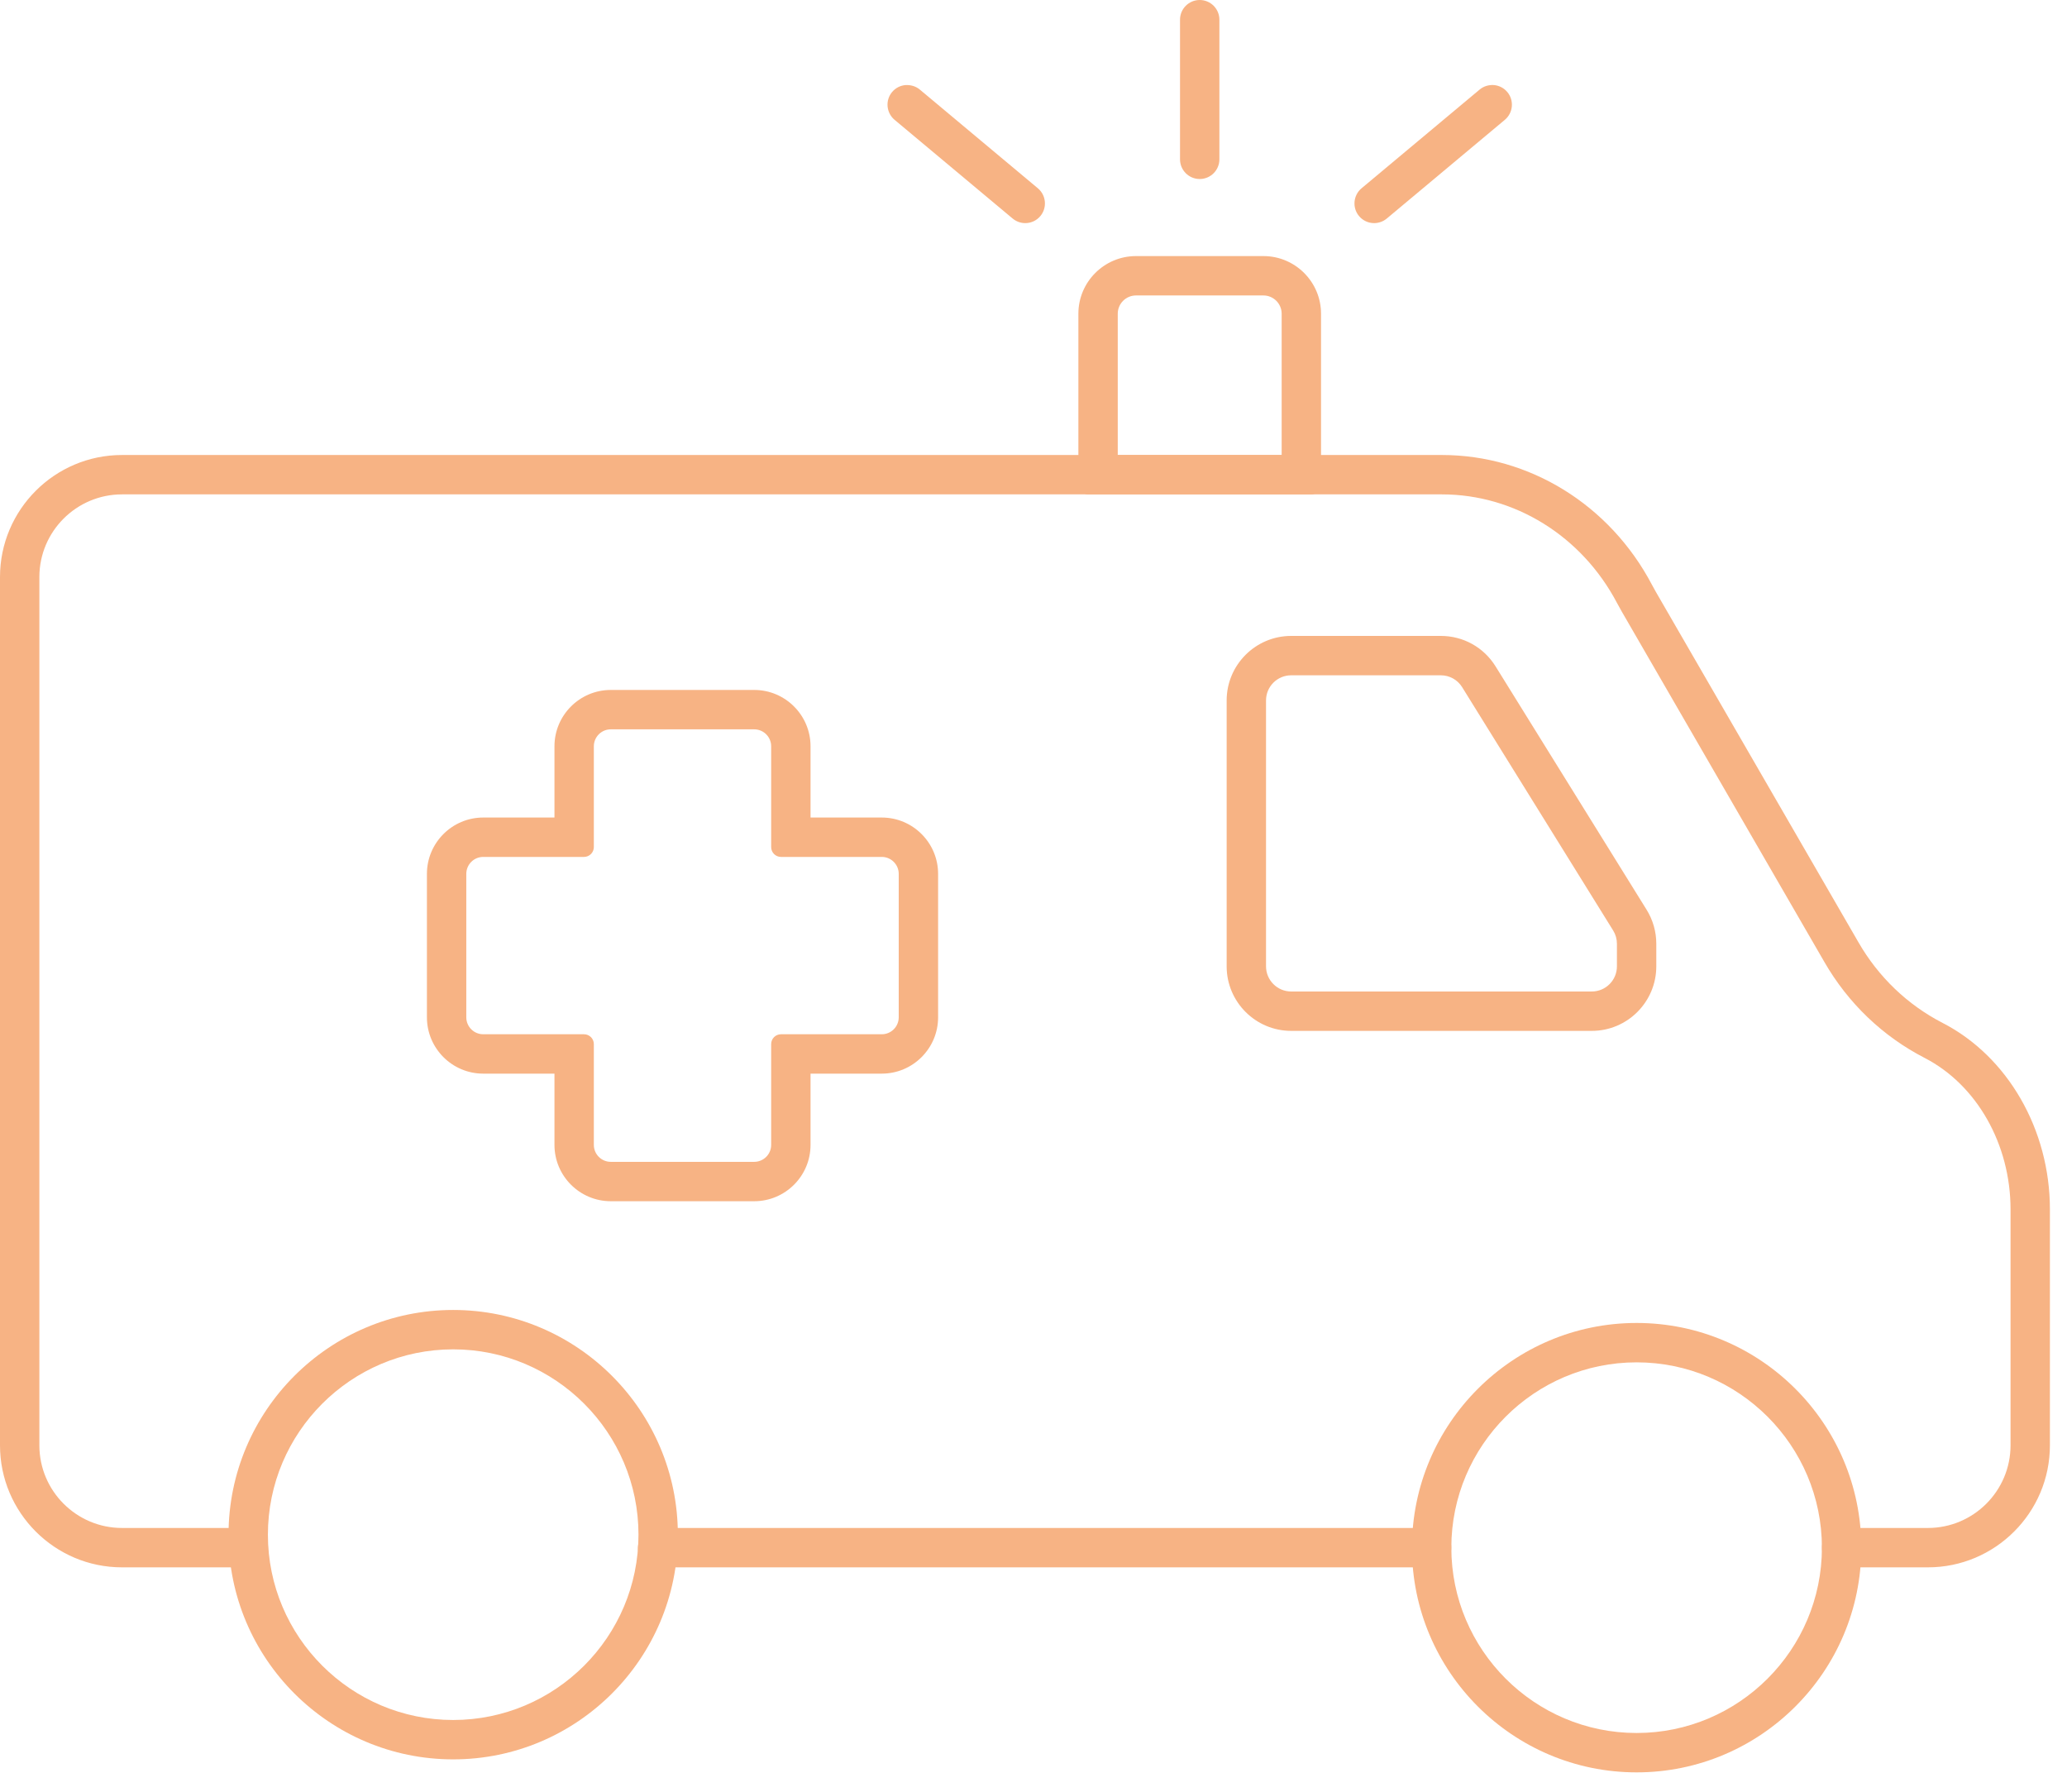
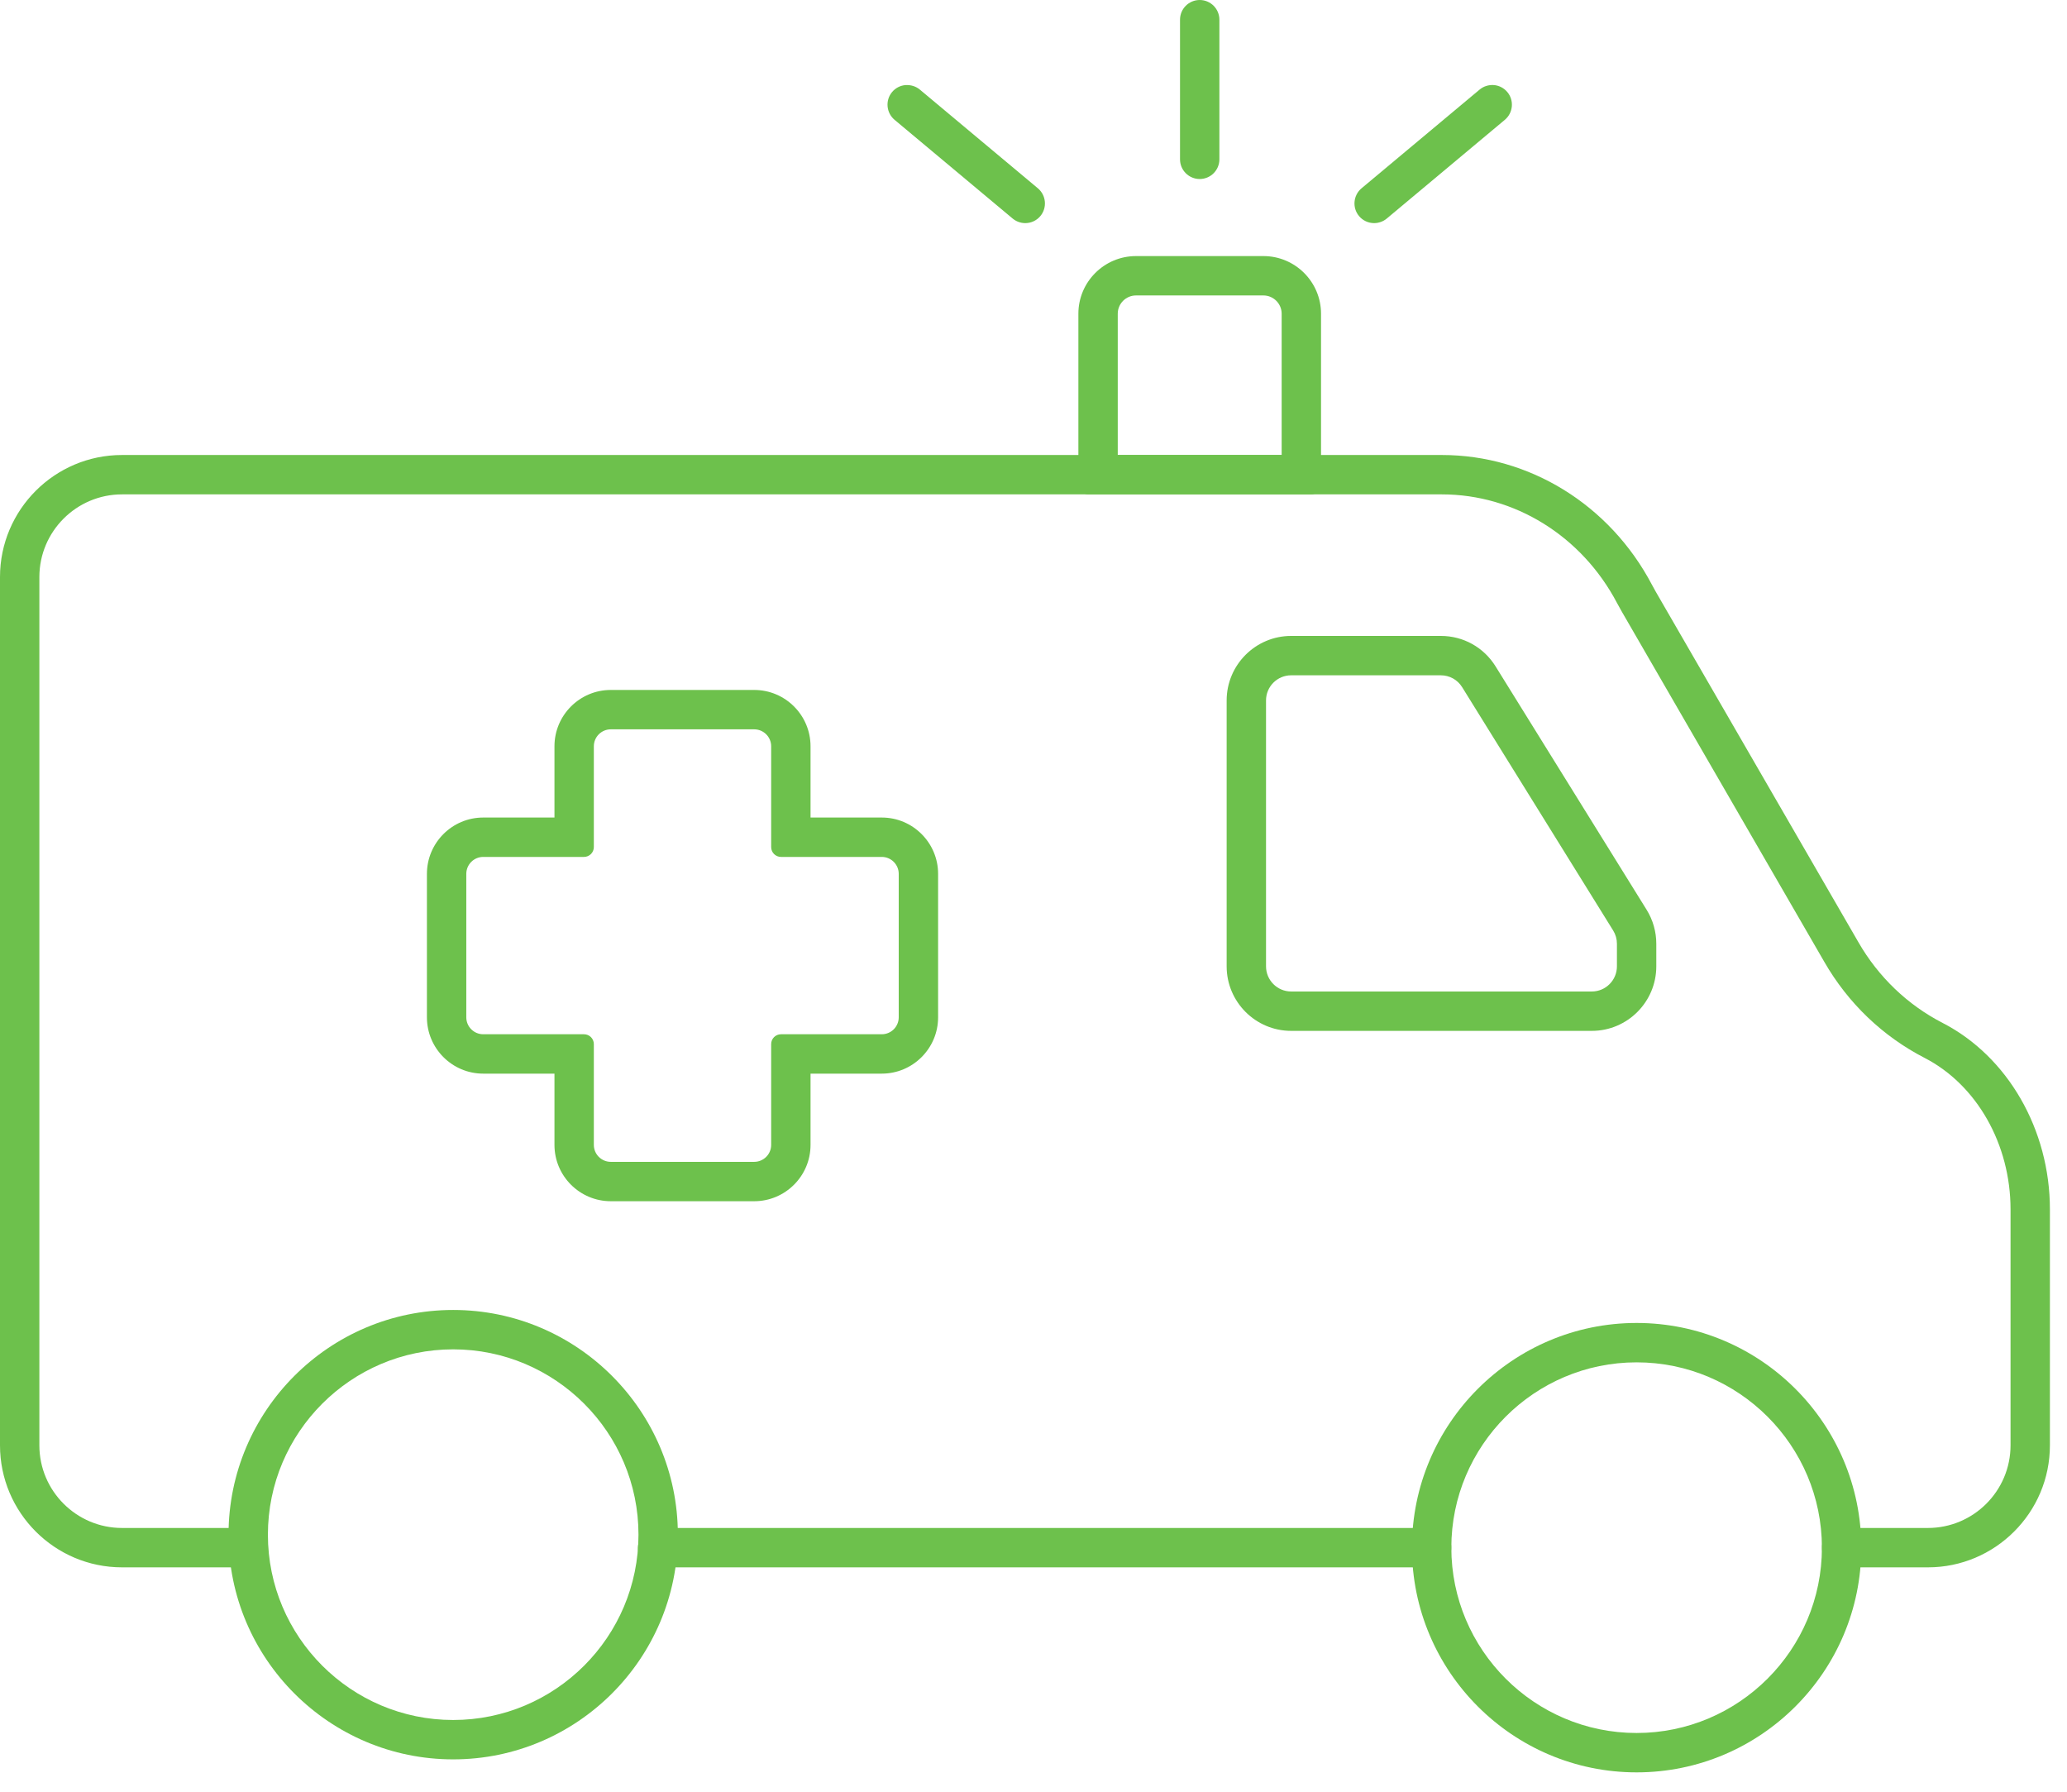
<svg xmlns="http://www.w3.org/2000/svg" width="105" height="91" viewBox="0 0 105 91" fill="none">
-   <path d="M65.588 33.798C64.609 33.798 63.812 34.595 63.812 35.574V49.08C63.812 50.06 64.609 50.857 65.588 50.857H80.862C81.841 50.857 82.638 50.06 82.638 49.08V47.933C82.638 47.601 82.546 47.277 82.371 46.996L74.7 34.638C74.374 34.111 73.809 33.798 73.192 33.798H65.588ZM80.862 51.857H65.588C64.058 51.857 62.812 50.611 62.812 49.08V35.574C62.812 34.043 64.058 32.798 65.588 32.798H73.192C74.157 32.798 75.04 33.288 75.549 34.11L83.221 46.469C83.493 46.908 83.638 47.414 83.638 47.933V49.08C83.638 50.611 82.392 51.857 80.862 51.857Z" fill="#F7B384" />
-   <path d="M65.588 34.298C64.884 34.298 64.312 34.87 64.312 35.574V49.08C64.312 49.784 64.884 50.357 65.588 50.357H80.862C81.565 50.357 82.137 49.784 82.137 49.08V47.933C82.137 47.694 82.071 47.461 81.946 47.26L74.275 34.902C74.041 34.524 73.635 34.298 73.191 34.298H65.588ZM80.862 52.357H65.588C63.782 52.357 62.312 50.887 62.312 49.08V35.574C62.312 33.768 63.782 32.298 65.588 32.298H73.191C74.333 32.298 75.373 32.877 75.974 33.847L83.645 46.205C83.967 46.725 84.137 47.321 84.137 47.933V49.08C84.137 50.887 82.668 52.357 80.862 52.357Z" fill="#F7B384" />
-   <path d="M24.547 43.022C23.797 43.022 23.186 43.632 23.186 44.383V51.668C23.186 52.418 23.797 53.029 24.547 53.029H29.666V58.149C29.666 58.899 30.276 59.509 31.026 59.509H38.312C39.063 59.509 39.673 58.899 39.673 58.149V53.029H44.792C45.544 53.029 46.154 52.418 46.154 51.668V44.383C46.154 43.632 45.544 43.022 44.792 43.022H39.673V37.903C39.673 37.152 39.063 36.542 38.312 36.542H31.026C30.276 36.542 29.666 37.152 29.666 37.903V43.022H24.547ZM38.312 60.509H31.026C29.726 60.509 28.666 59.451 28.666 58.149V54.029H24.547C23.244 54.029 22.186 52.97 22.186 51.668V44.383C22.186 43.082 23.244 42.022 24.547 42.022H28.666V37.903C28.666 36.601 29.726 35.542 31.026 35.542H38.312C39.614 35.542 40.673 36.601 40.673 37.903V42.022H44.792C46.094 42.022 47.154 43.082 47.154 44.383V51.668C47.154 52.97 46.094 54.029 44.792 54.029H40.673V58.149C40.673 59.451 39.614 60.509 38.312 60.509Z" fill="#F7B384" />
-   <path d="M28.666 42.522H29.166V42.022C29.166 42.298 28.942 42.522 28.666 42.522ZM40.174 42.522H40.674C40.397 42.522 40.174 42.298 40.174 42.022V37.903V42.522ZM24.547 53.529H28.666C28.942 53.529 29.166 53.752 29.166 54.029V53.529H24.547ZM24.547 43.522C24.072 43.522 23.687 43.909 23.687 44.383V51.668C23.687 52.143 24.072 52.529 24.547 52.529H29.666C29.942 52.529 30.166 52.752 30.166 53.029V58.149C30.166 58.624 30.553 59.009 31.027 59.009H38.312C38.787 59.009 39.174 58.624 39.174 58.149V53.029C39.174 52.752 39.397 52.529 39.674 52.529H44.793C45.268 52.529 45.654 52.143 45.654 51.668V44.383C45.654 43.909 45.268 43.522 44.793 43.522H39.674C39.397 43.522 39.174 43.298 39.174 43.022V37.903C39.174 37.428 38.787 37.042 38.312 37.042H31.027C30.553 37.042 30.166 37.428 30.166 37.903V43.022C30.166 43.298 29.942 43.522 29.666 43.522H24.547ZM31.027 60.009H38.312C39.339 60.009 40.174 59.174 40.174 58.149V54.029C40.174 53.752 40.397 53.529 40.674 53.529H44.793H40.174V58.149C40.174 59.174 39.339 60.009 38.312 60.009H31.027ZM38.312 61.009H31.027C29.449 61.009 28.166 59.726 28.166 58.149V54.529H24.547C22.97 54.529 21.687 53.246 21.687 51.668V44.383C21.687 42.805 22.97 41.522 24.547 41.522H28.166V37.903C28.166 36.325 29.449 35.042 31.027 35.042H38.312C39.891 35.042 41.174 36.325 41.174 37.903V41.522H44.793C46.371 41.522 47.654 42.805 47.654 44.383V51.668C47.654 53.246 46.371 54.529 44.793 54.529H41.174V58.149C41.174 59.726 39.891 61.009 38.312 61.009Z" fill="#F7B384" />
-   <path d="M23.021 68.032C17.555 68.032 13.109 72.479 13.109 77.945C13.109 83.411 17.555 87.857 23.021 87.857C28.487 87.857 32.934 83.411 32.934 77.945C32.934 72.479 28.487 68.032 23.021 68.032ZM23.021 88.857C17.004 88.857 12.109 83.962 12.109 77.945C12.109 71.928 17.004 67.032 23.021 67.032C29.039 67.032 33.934 71.928 33.934 77.945C33.934 83.962 29.039 88.857 23.021 88.857Z" fill="#F7B384" />
-   <path d="M23.021 68.532C17.832 68.532 13.609 72.755 13.609 77.945C13.609 83.135 17.832 87.357 23.021 87.357C28.211 87.357 32.434 83.135 32.434 77.945C32.434 72.755 28.211 68.532 23.021 68.532ZM23.021 89.357C16.728 89.357 11.609 84.238 11.609 77.945C11.609 71.652 16.728 66.532 23.021 66.532C29.314 66.532 34.434 71.652 34.434 77.945C34.434 84.238 29.314 89.357 23.021 89.357Z" fill="#F7B384" />
-   <path d="M83.137 68.692C77.671 68.692 73.225 73.138 73.225 78.604C73.225 84.07 77.671 88.517 83.137 88.517C88.603 88.517 93.05 84.07 93.05 78.604C93.05 73.138 88.603 68.692 83.137 68.692ZM83.137 89.517C77.12 89.517 72.225 84.622 72.225 78.604C72.225 72.588 77.12 67.692 83.137 67.692C89.155 67.692 94.05 72.588 94.05 78.604C94.05 84.622 89.155 89.517 83.137 89.517Z" fill="#F7B384" />
-   <path d="M83.137 69.192C77.948 69.192 73.725 73.415 73.725 78.604C73.725 83.795 77.948 88.017 83.137 88.017C88.327 88.017 92.55 83.795 92.55 78.604C92.55 73.415 88.327 69.192 83.137 69.192ZM83.137 90.017C76.844 90.017 71.725 84.897 71.725 78.604C71.725 72.311 76.844 67.192 83.137 67.192C89.43 67.192 94.55 72.311 94.55 78.604C94.55 84.897 89.43 90.017 83.137 90.017Z" fill="#F7B384" />
-   <path d="M56.28 23.609H65.606V15.933C65.606 15.146 64.967 14.506 64.179 14.506H57.707C56.92 14.506 56.28 15.146 56.28 15.933V23.609ZM66.606 24.609H55.28V15.933C55.28 14.595 56.369 13.506 57.707 13.506H64.179C65.517 13.506 66.606 14.595 66.606 15.933V24.609Z" fill="#F7B384" />
-   <path d="M56.78 23.109H65.106V15.933C65.106 15.422 64.69 15.006 64.179 15.006H57.707C57.196 15.006 56.78 15.422 56.78 15.933V23.109ZM55.78 24.109H66.106V15.933V23.609C66.106 23.885 65.883 24.109 65.606 24.109H56.28C56.004 24.109 55.78 23.885 55.78 23.609V24.109ZM66.606 25.109H55.28C55.004 25.109 54.78 24.885 54.78 24.609V15.933C54.78 14.319 56.093 13.006 57.707 13.006H64.179C65.794 13.006 67.106 14.319 67.106 15.933V24.609C67.106 24.885 66.883 25.109 66.606 25.109Z" fill="#F7B384" />
-   <path d="M60.943 8.592C60.667 8.592 60.443 8.368 60.443 8.092V1C60.443 0.724 60.667 0.5 60.943 0.5C61.219 0.5 61.443 0.724 61.443 1V8.092C61.443 8.368 61.219 8.592 60.943 8.592Z" fill="#F7B384" />
-   <path d="M60.943 8.092V8.592L60.944 8.092H60.943ZM60.943 9.092C60.391 9.092 59.943 8.644 59.943 8.092V1C59.943 0.448 60.391 4.1008e-05 60.943 4.1008e-05C61.495 4.1008e-05 61.943 0.448 61.943 1V8.092C61.943 8.644 61.495 9.092 60.943 9.092Z" fill="#F7B384" />
-   <path d="M52.082 10.832C51.969 10.832 51.854 10.793 51.762 10.716L45.763 5.701C45.551 5.523 45.522 5.209 45.699 4.997C45.877 4.784 46.194 4.758 46.403 4.934L52.402 9.948C52.614 10.126 52.643 10.44 52.466 10.652C52.367 10.771 52.225 10.832 52.082 10.832Z" fill="#F7B384" />
-   <path d="M52.082 11.332C51.847 11.332 51.618 11.248 51.439 11.098L45.442 6.085C45.02 5.73 44.963 5.098 45.315 4.676C45.487 4.47 45.729 4.344 45.995 4.321C46.263 4.305 46.52 4.379 46.726 4.55L52.723 9.564C53.145 9.919 53.202 10.55 52.85 10.972C52.661 11.2 52.381 11.332 52.082 11.332Z" fill="#F7B384" />
-   <path d="M69.804 10.832C69.661 10.832 69.519 10.771 69.42 10.652C69.243 10.44 69.272 10.126 69.484 9.948L75.483 4.934C75.692 4.757 76.009 4.783 76.187 4.997C76.364 5.209 76.335 5.523 76.123 5.701L70.124 10.716C70.032 10.793 69.917 10.832 69.804 10.832Z" fill="#F7B384" />
-   <path d="M69.804 11.332C69.505 11.332 69.225 11.2 69.035 10.972C68.684 10.55 68.741 9.919 69.162 9.565L75.162 4.55C75.363 4.38 75.625 4.302 75.89 4.32C76.158 4.345 76.4 4.471 76.572 4.678C76.923 5.099 76.866 5.73 76.445 6.084L70.445 11.1C70.268 11.248 70.039 11.332 69.804 11.332Z" fill="#F7B384" />
-   <path d="M72.725 79.104H33.407C33.13 79.104 32.907 78.88 32.907 78.604C32.907 78.328 33.13 78.104 33.407 78.104H72.725C73.001 78.104 73.225 78.328 73.225 78.604C73.225 78.88 73.001 79.104 72.725 79.104Z" fill="#F7B384" />
-   <path d="M72.725 79.604H33.407C32.855 79.604 32.407 79.156 32.407 78.604C32.407 78.052 32.855 77.604 33.407 77.604H72.725C73.277 77.604 73.725 78.052 73.725 78.604C73.725 79.156 73.277 79.604 72.725 79.604Z" fill="#F7B384" />
-   <path d="M97.934 79.104H93.55C93.274 79.104 93.05 78.88 93.05 78.604C93.05 78.328 93.274 78.104 93.55 78.104H97.934C100.524 78.104 102.631 75.997 102.631 73.407V61.421C102.631 57.929 100.811 54.736 97.995 53.286C95.953 52.234 94.262 50.616 93.106 48.605L82.819 30.816C82.737 30.674 82.659 30.533 82.583 30.389C80.703 26.824 77.124 24.609 73.246 24.609H6.198C3.607 24.609 1.499 26.716 1.499 29.306V73.407C1.499 75.997 3.607 78.104 6.198 78.104H12.159C12.435 78.104 12.659 78.328 12.659 78.604C12.659 78.88 12.435 79.104 12.159 79.104H6.198C3.056 79.104 0.499 76.548 0.499 73.407V29.306C0.499 26.165 3.056 23.609 6.198 23.609H73.246C77.497 23.609 81.413 26.029 83.468 29.923C83.538 30.056 83.61 30.186 83.685 30.317L93.972 48.106C95.033 49.95 96.581 51.434 98.452 52.397C101.598 54.016 103.631 57.558 103.631 61.421V73.407C103.631 76.548 101.076 79.104 97.934 79.104Z" fill="#F7B384" />
-   <path d="M102.238 57.199C102.798 58.454 103.115 59.853 103.131 61.303C103.115 59.853 102.798 58.453 102.238 57.199ZM97.934 79.604H93.55C92.999 79.604 92.55 79.156 92.55 78.604C92.55 78.052 92.999 77.604 93.55 77.604H97.934C100.249 77.604 102.132 75.721 102.132 73.407V61.422C102.132 58.115 100.418 55.096 97.766 53.73C95.638 52.634 93.877 50.948 92.673 48.854L82.386 31.066C82.3 30.919 82.219 30.771 82.14 30.622C80.347 27.221 76.939 25.109 73.246 25.109H6.198C3.883 25.109 2 26.992 2 29.306V73.407C2 75.721 3.883 77.604 6.198 77.604H12.159C12.711 77.604 13.159 78.052 13.159 78.604C13.159 79.156 12.711 79.604 12.159 79.604H6.198C2.78 79.604 0 76.824 0 73.407V29.306C0 25.889 2.78 23.109 6.198 23.109H73.246C77.682 23.109 81.769 25.631 83.911 29.69C83.978 29.819 84.047 29.943 84.119 30.068L94.405 47.856C95.419 49.618 96.897 51.034 98.68 51.953C101.992 53.657 104.132 57.374 104.132 61.422V73.407C104.132 76.824 101.351 79.604 97.934 79.604Z" fill="#F7B384" />
+   <path d="M65.588 33.798C64.609 33.798 63.812 34.595 63.812 35.574V49.08C63.812 50.06 64.609 50.857 65.588 50.857H80.862C81.841 50.857 82.638 50.06 82.638 49.08V47.933C82.638 47.601 82.546 47.277 82.371 46.996L74.7 34.638C74.374 34.111 73.809 33.798 73.192 33.798H65.588ZM80.862 51.857H65.588C64.058 51.857 62.812 50.611 62.812 49.08V35.574C62.812 34.043 64.058 32.798 65.588 32.798H73.192C74.157 32.798 75.04 33.288 75.549 34.11L83.221 46.469C83.493 46.908 83.638 47.414 83.638 47.933V49.08C83.638 50.611 82.392 51.857 80.862 51.857Z" fill="#6DC14C" />
+   <path d="M65.588 34.298C64.884 34.298 64.312 34.87 64.312 35.574V49.08C64.312 49.784 64.884 50.357 65.588 50.357H80.862C81.565 50.357 82.137 49.784 82.137 49.08V47.933C82.137 47.694 82.071 47.461 81.946 47.26L74.275 34.902C74.041 34.524 73.635 34.298 73.191 34.298H65.588ZM80.862 52.357H65.588C63.782 52.357 62.312 50.887 62.312 49.08V35.574C62.312 33.768 63.782 32.298 65.588 32.298H73.191C74.333 32.298 75.373 32.877 75.974 33.847L83.645 46.205C83.967 46.725 84.137 47.321 84.137 47.933V49.08C84.137 50.887 82.668 52.357 80.862 52.357Z" fill="#6DC14C" />
+   <path d="M24.547 43.022C23.797 43.022 23.186 43.632 23.186 44.383V51.668C23.186 52.418 23.797 53.029 24.547 53.029H29.666V58.149C29.666 58.899 30.276 59.509 31.026 59.509H38.312C39.063 59.509 39.673 58.899 39.673 58.149V53.029H44.792C45.544 53.029 46.154 52.418 46.154 51.668V44.383C46.154 43.632 45.544 43.022 44.792 43.022H39.673V37.903C39.673 37.152 39.063 36.542 38.312 36.542H31.026C30.276 36.542 29.666 37.152 29.666 37.903V43.022H24.547ZM38.312 60.509H31.026C29.726 60.509 28.666 59.451 28.666 58.149V54.029H24.547C23.244 54.029 22.186 52.97 22.186 51.668V44.383C22.186 43.082 23.244 42.022 24.547 42.022H28.666V37.903C28.666 36.601 29.726 35.542 31.026 35.542H38.312C39.614 35.542 40.673 36.601 40.673 37.903V42.022H44.792C46.094 42.022 47.154 43.082 47.154 44.383V51.668C47.154 52.97 46.094 54.029 44.792 54.029H40.673V58.149C40.673 59.451 39.614 60.509 38.312 60.509Z" fill="#6DC14C" />
+   <path d="M28.666 42.522H29.166V42.022C29.166 42.298 28.942 42.522 28.666 42.522ZM40.174 42.522H40.674C40.397 42.522 40.174 42.298 40.174 42.022V37.903V42.522ZM24.547 53.529H28.666C28.942 53.529 29.166 53.752 29.166 54.029V53.529H24.547ZM24.547 43.522C24.072 43.522 23.687 43.909 23.687 44.383V51.668C23.687 52.143 24.072 52.529 24.547 52.529H29.666C29.942 52.529 30.166 52.752 30.166 53.029V58.149C30.166 58.624 30.553 59.009 31.027 59.009H38.312C38.787 59.009 39.174 58.624 39.174 58.149V53.029C39.174 52.752 39.397 52.529 39.674 52.529H44.793C45.268 52.529 45.654 52.143 45.654 51.668V44.383C45.654 43.909 45.268 43.522 44.793 43.522H39.674C39.397 43.522 39.174 43.298 39.174 43.022V37.903C39.174 37.428 38.787 37.042 38.312 37.042H31.027C30.553 37.042 30.166 37.428 30.166 37.903V43.022C30.166 43.298 29.942 43.522 29.666 43.522H24.547ZM31.027 60.009H38.312C39.339 60.009 40.174 59.174 40.174 58.149V54.029C40.174 53.752 40.397 53.529 40.674 53.529H44.793H40.174V58.149C40.174 59.174 39.339 60.009 38.312 60.009H31.027ZM38.312 61.009H31.027C29.449 61.009 28.166 59.726 28.166 58.149V54.529H24.547C22.97 54.529 21.687 53.246 21.687 51.668V44.383C21.687 42.805 22.97 41.522 24.547 41.522H28.166V37.903C28.166 36.325 29.449 35.042 31.027 35.042H38.312C39.891 35.042 41.174 36.325 41.174 37.903V41.522H44.793C46.371 41.522 47.654 42.805 47.654 44.383V51.668C47.654 53.246 46.371 54.529 44.793 54.529H41.174V58.149C41.174 59.726 39.891 61.009 38.312 61.009Z" fill="#6DC14C" />
+   <path d="M23.021 68.032C17.555 68.032 13.109 72.479 13.109 77.945C13.109 83.411 17.555 87.857 23.021 87.857C28.487 87.857 32.934 83.411 32.934 77.945C32.934 72.479 28.487 68.032 23.021 68.032ZM23.021 88.857C17.004 88.857 12.109 83.962 12.109 77.945C12.109 71.928 17.004 67.032 23.021 67.032C29.039 67.032 33.934 71.928 33.934 77.945C33.934 83.962 29.039 88.857 23.021 88.857Z" fill="#6DC14C" />
+   <path d="M23.021 68.532C17.832 68.532 13.609 72.755 13.609 77.945C13.609 83.135 17.832 87.357 23.021 87.357C28.211 87.357 32.434 83.135 32.434 77.945C32.434 72.755 28.211 68.532 23.021 68.532ZM23.021 89.357C16.728 89.357 11.609 84.238 11.609 77.945C11.609 71.652 16.728 66.532 23.021 66.532C29.314 66.532 34.434 71.652 34.434 77.945C34.434 84.238 29.314 89.357 23.021 89.357Z" fill="#6DC14C" />
+   <path d="M83.137 68.692C77.671 68.692 73.225 73.138 73.225 78.604C73.225 84.07 77.671 88.517 83.137 88.517C88.603 88.517 93.05 84.07 93.05 78.604C93.05 73.138 88.603 68.692 83.137 68.692ZM83.137 89.517C77.12 89.517 72.225 84.622 72.225 78.604C72.225 72.588 77.12 67.692 83.137 67.692C89.155 67.692 94.05 72.588 94.05 78.604C94.05 84.622 89.155 89.517 83.137 89.517Z" fill="#6DC14C" />
+   <path d="M83.137 69.192C77.948 69.192 73.725 73.415 73.725 78.604C73.725 83.795 77.948 88.017 83.137 88.017C88.327 88.017 92.55 83.795 92.55 78.604C92.55 73.415 88.327 69.192 83.137 69.192ZM83.137 90.017C76.844 90.017 71.725 84.897 71.725 78.604C71.725 72.311 76.844 67.192 83.137 67.192C89.43 67.192 94.55 72.311 94.55 78.604C94.55 84.897 89.43 90.017 83.137 90.017Z" fill="#6DC14C" />
+   <path d="M56.28 23.609H65.606V15.933C65.606 15.146 64.967 14.506 64.179 14.506H57.707C56.92 14.506 56.28 15.146 56.28 15.933V23.609ZM66.606 24.609H55.28V15.933C55.28 14.595 56.369 13.506 57.707 13.506H64.179C65.517 13.506 66.606 14.595 66.606 15.933V24.609Z" fill="#6DC14C" />
+   <path d="M56.78 23.109H65.106V15.933C65.106 15.422 64.69 15.006 64.179 15.006H57.707C57.196 15.006 56.78 15.422 56.78 15.933V23.109ZM55.78 24.109H66.106V15.933V23.609C66.106 23.885 65.883 24.109 65.606 24.109H56.28C56.004 24.109 55.78 23.885 55.78 23.609V24.109ZM66.606 25.109H55.28C55.004 25.109 54.78 24.885 54.78 24.609V15.933C54.78 14.319 56.093 13.006 57.707 13.006H64.179C65.794 13.006 67.106 14.319 67.106 15.933V24.609C67.106 24.885 66.883 25.109 66.606 25.109Z" fill="#6DC14C" />
+   <path d="M60.943 8.592C60.667 8.592 60.443 8.368 60.443 8.092V1C60.443 0.724 60.667 0.5 60.943 0.5C61.219 0.5 61.443 0.724 61.443 1V8.092C61.443 8.368 61.219 8.592 60.943 8.592Z" fill="#6DC14C" />
+   <path d="M60.943 8.092V8.592L60.944 8.092H60.943ZM60.943 9.092C60.391 9.092 59.943 8.644 59.943 8.092V1C59.943 0.448 60.391 4.1008e-05 60.943 4.1008e-05C61.495 4.1008e-05 61.943 0.448 61.943 1V8.092C61.943 8.644 61.495 9.092 60.943 9.092Z" fill="#6DC14C" />
+   <path d="M52.082 10.832C51.969 10.832 51.854 10.793 51.762 10.716L45.763 5.701C45.551 5.523 45.522 5.209 45.699 4.997C45.877 4.784 46.194 4.758 46.403 4.934L52.402 9.948C52.614 10.126 52.643 10.44 52.466 10.652C52.367 10.771 52.225 10.832 52.082 10.832Z" fill="#6DC14C" />
+   <path d="M52.082 11.332C51.847 11.332 51.618 11.248 51.439 11.098L45.442 6.085C45.02 5.73 44.963 5.098 45.315 4.676C45.487 4.47 45.729 4.344 45.995 4.321C46.263 4.305 46.52 4.379 46.726 4.55L52.723 9.564C53.145 9.919 53.202 10.55 52.85 10.972C52.661 11.2 52.381 11.332 52.082 11.332Z" fill="#6DC14C" />
+   <path d="M69.804 10.832C69.661 10.832 69.519 10.771 69.42 10.652C69.243 10.44 69.272 10.126 69.484 9.948L75.483 4.934C75.692 4.757 76.009 4.783 76.187 4.997C76.364 5.209 76.335 5.523 76.123 5.701L70.124 10.716C70.032 10.793 69.917 10.832 69.804 10.832Z" fill="#6DC14C" />
+   <path d="M69.804 11.332C69.505 11.332 69.225 11.2 69.035 10.972C68.684 10.55 68.741 9.919 69.162 9.565L75.162 4.55C75.363 4.38 75.625 4.302 75.89 4.32C76.158 4.345 76.4 4.471 76.572 4.678C76.923 5.099 76.866 5.73 76.445 6.084L70.445 11.1C70.268 11.248 70.039 11.332 69.804 11.332Z" fill="#6DC14C" />
+   <path d="M72.725 79.104H33.407C33.13 79.104 32.907 78.88 32.907 78.604C32.907 78.328 33.13 78.104 33.407 78.104H72.725C73.001 78.104 73.225 78.328 73.225 78.604C73.225 78.88 73.001 79.104 72.725 79.104Z" fill="#6DC14C" />
+   <path d="M72.725 79.604H33.407C32.855 79.604 32.407 79.156 32.407 78.604C32.407 78.052 32.855 77.604 33.407 77.604H72.725C73.277 77.604 73.725 78.052 73.725 78.604C73.725 79.156 73.277 79.604 72.725 79.604Z" fill="#6DC14C" />
+   <path d="M97.934 79.104H93.55C93.274 79.104 93.05 78.88 93.05 78.604C93.05 78.328 93.274 78.104 93.55 78.104H97.934C100.524 78.104 102.631 75.997 102.631 73.407V61.421C102.631 57.929 100.811 54.736 97.995 53.286C95.953 52.234 94.262 50.616 93.106 48.605L82.819 30.816C82.737 30.674 82.659 30.533 82.583 30.389C80.703 26.824 77.124 24.609 73.246 24.609H6.198C3.607 24.609 1.499 26.716 1.499 29.306V73.407C1.499 75.997 3.607 78.104 6.198 78.104H12.159C12.435 78.104 12.659 78.328 12.659 78.604C12.659 78.88 12.435 79.104 12.159 79.104H6.198C3.056 79.104 0.499 76.548 0.499 73.407V29.306C0.499 26.165 3.056 23.609 6.198 23.609H73.246C77.497 23.609 81.413 26.029 83.468 29.923C83.538 30.056 83.61 30.186 83.685 30.317L93.972 48.106C95.033 49.95 96.581 51.434 98.452 52.397C101.598 54.016 103.631 57.558 103.631 61.421V73.407C103.631 76.548 101.076 79.104 97.934 79.104Z" fill="#6DC14C" />
+   <path d="M102.238 57.199C102.798 58.454 103.115 59.853 103.131 61.303C103.115 59.853 102.798 58.453 102.238 57.199ZM97.934 79.604H93.55C92.999 79.604 92.55 79.156 92.55 78.604C92.55 78.052 92.999 77.604 93.55 77.604H97.934C100.249 77.604 102.132 75.721 102.132 73.407V61.422C102.132 58.115 100.418 55.096 97.766 53.73C95.638 52.634 93.877 50.948 92.673 48.854L82.386 31.066C82.3 30.919 82.219 30.771 82.14 30.622C80.347 27.221 76.939 25.109 73.246 25.109H6.198C3.883 25.109 2 26.992 2 29.306V73.407C2 75.721 3.883 77.604 6.198 77.604H12.159C12.711 77.604 13.159 78.052 13.159 78.604C13.159 79.156 12.711 79.604 12.159 79.604H6.198C2.78 79.604 0 76.824 0 73.407V29.306C0 25.889 2.78 23.109 6.198 23.109H73.246C77.682 23.109 81.769 25.631 83.911 29.69C83.978 29.819 84.047 29.943 84.119 30.068L94.405 47.856C95.419 49.618 96.897 51.034 98.68 51.953C101.992 53.657 104.132 57.374 104.132 61.422V73.407C104.132 76.824 101.351 79.604 97.934 79.604Z" fill="#6DC14C" />
</svg>
